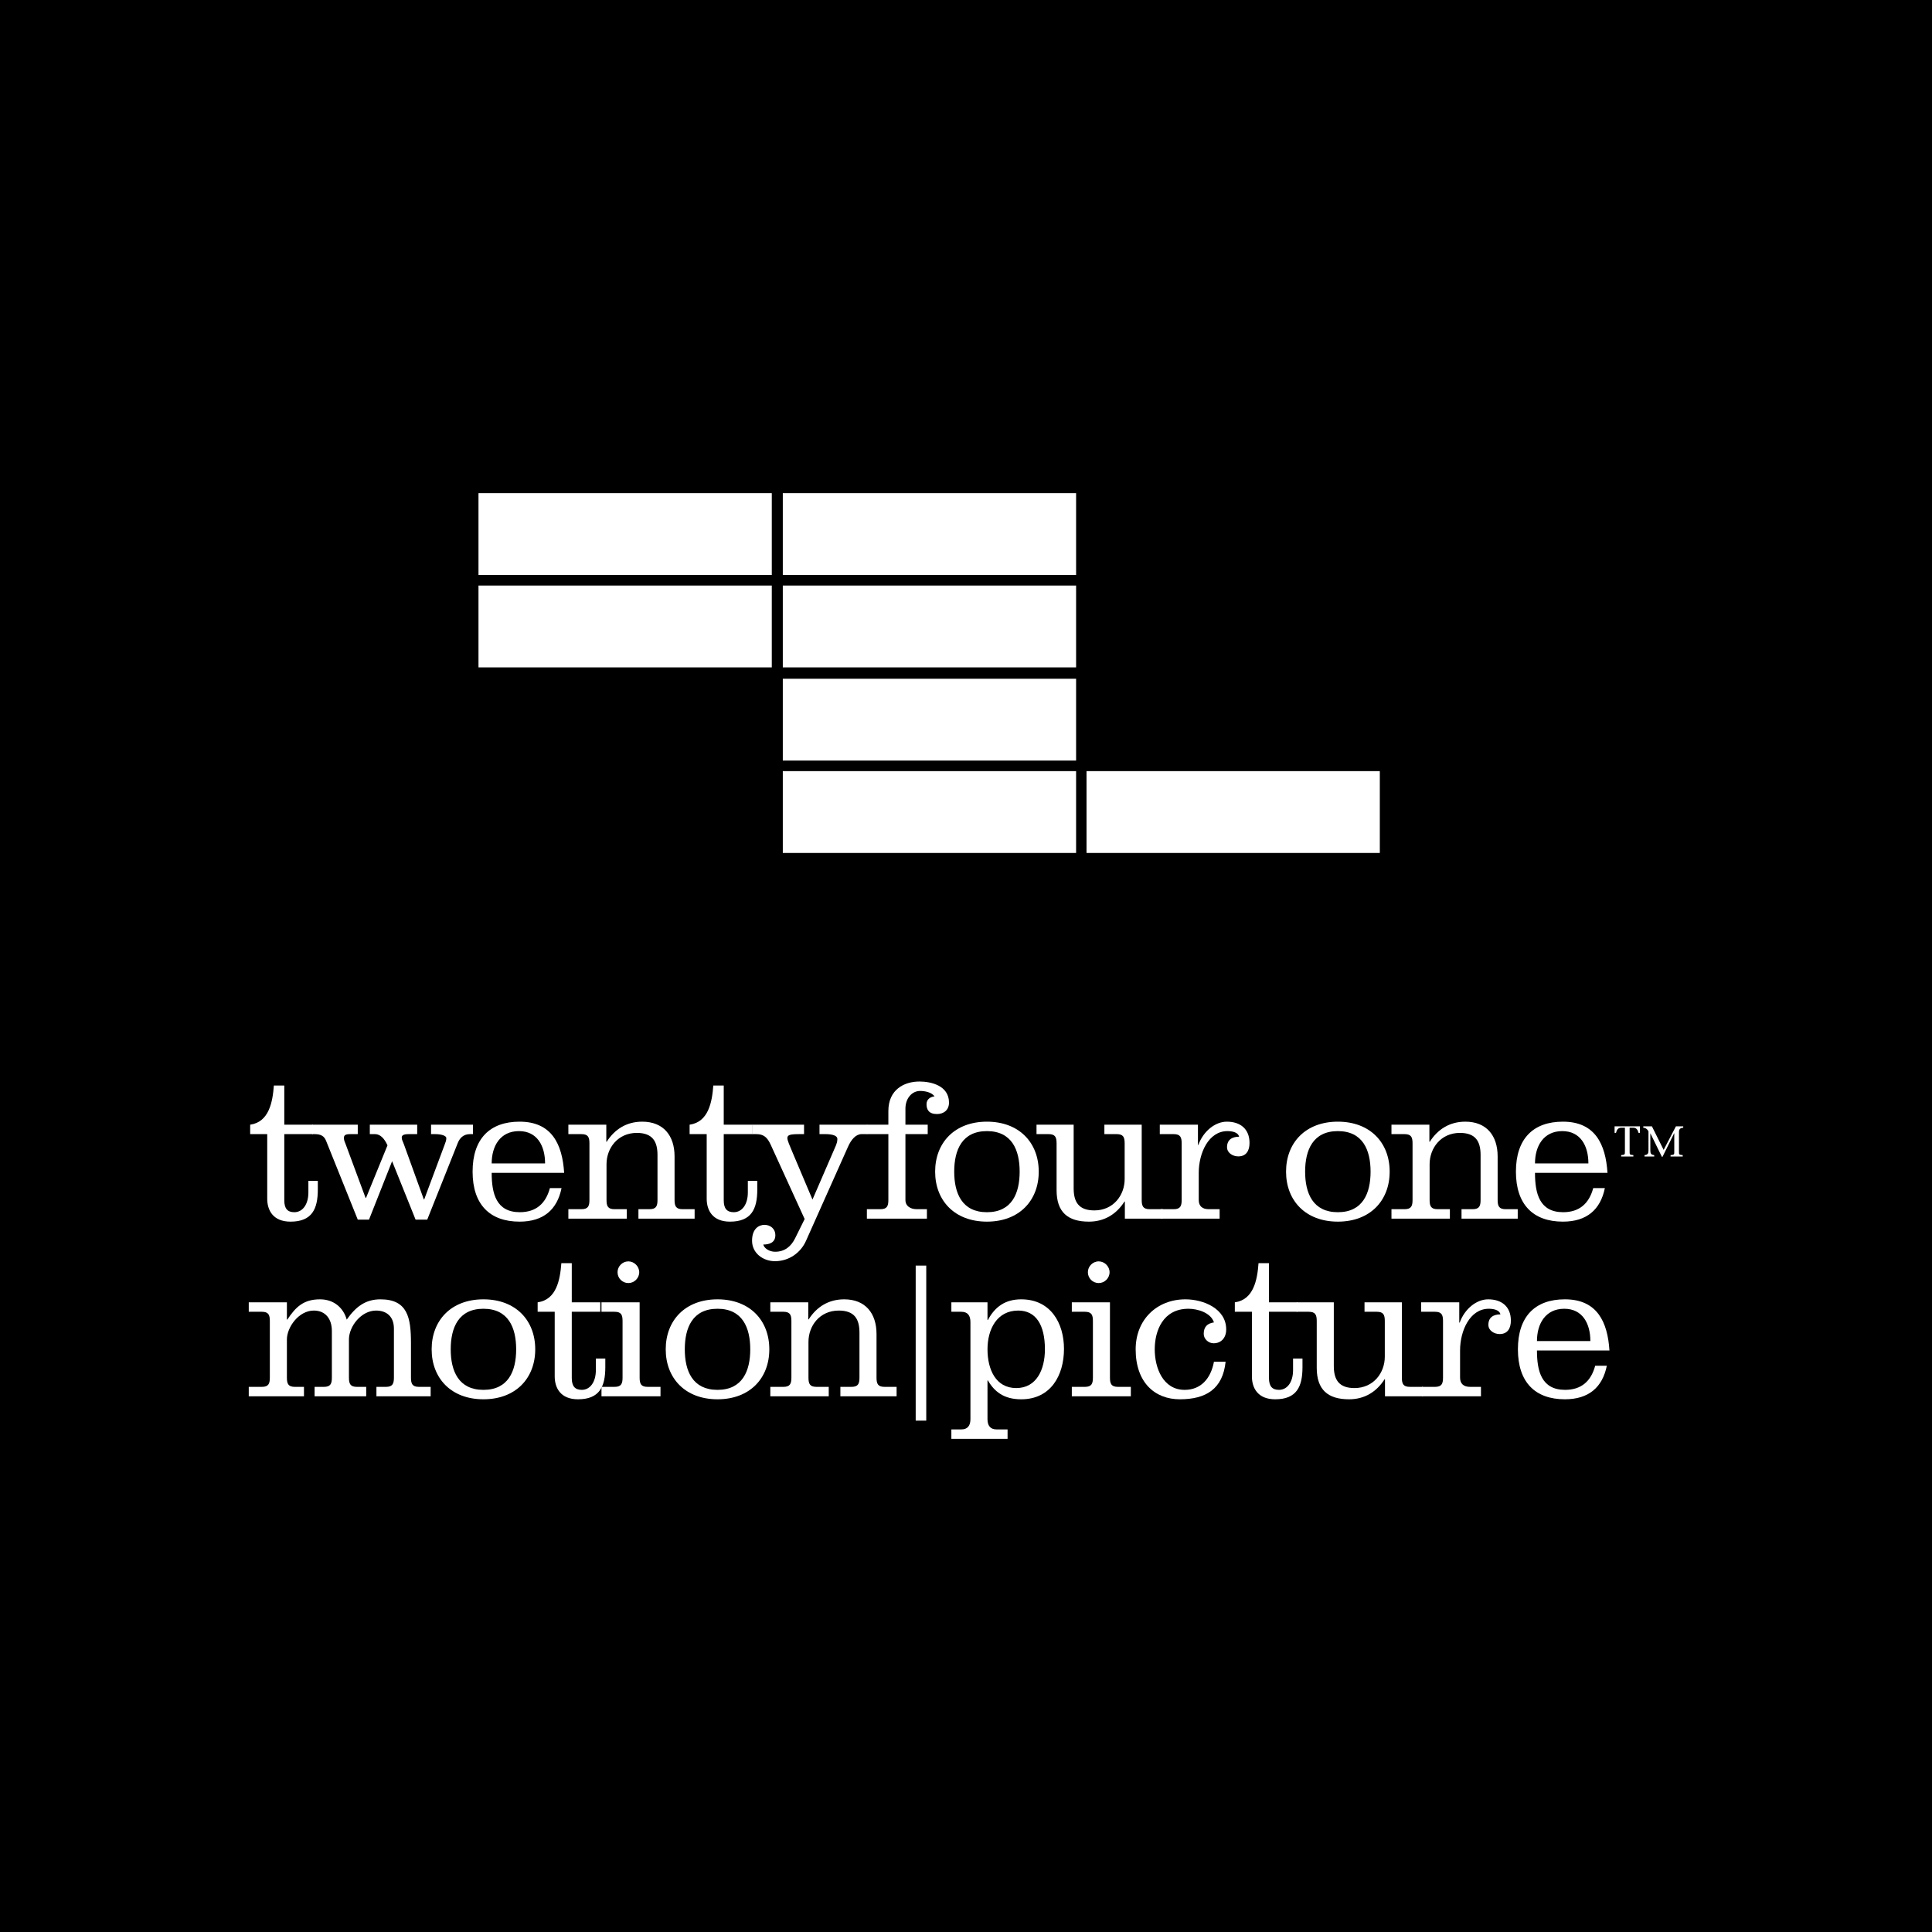
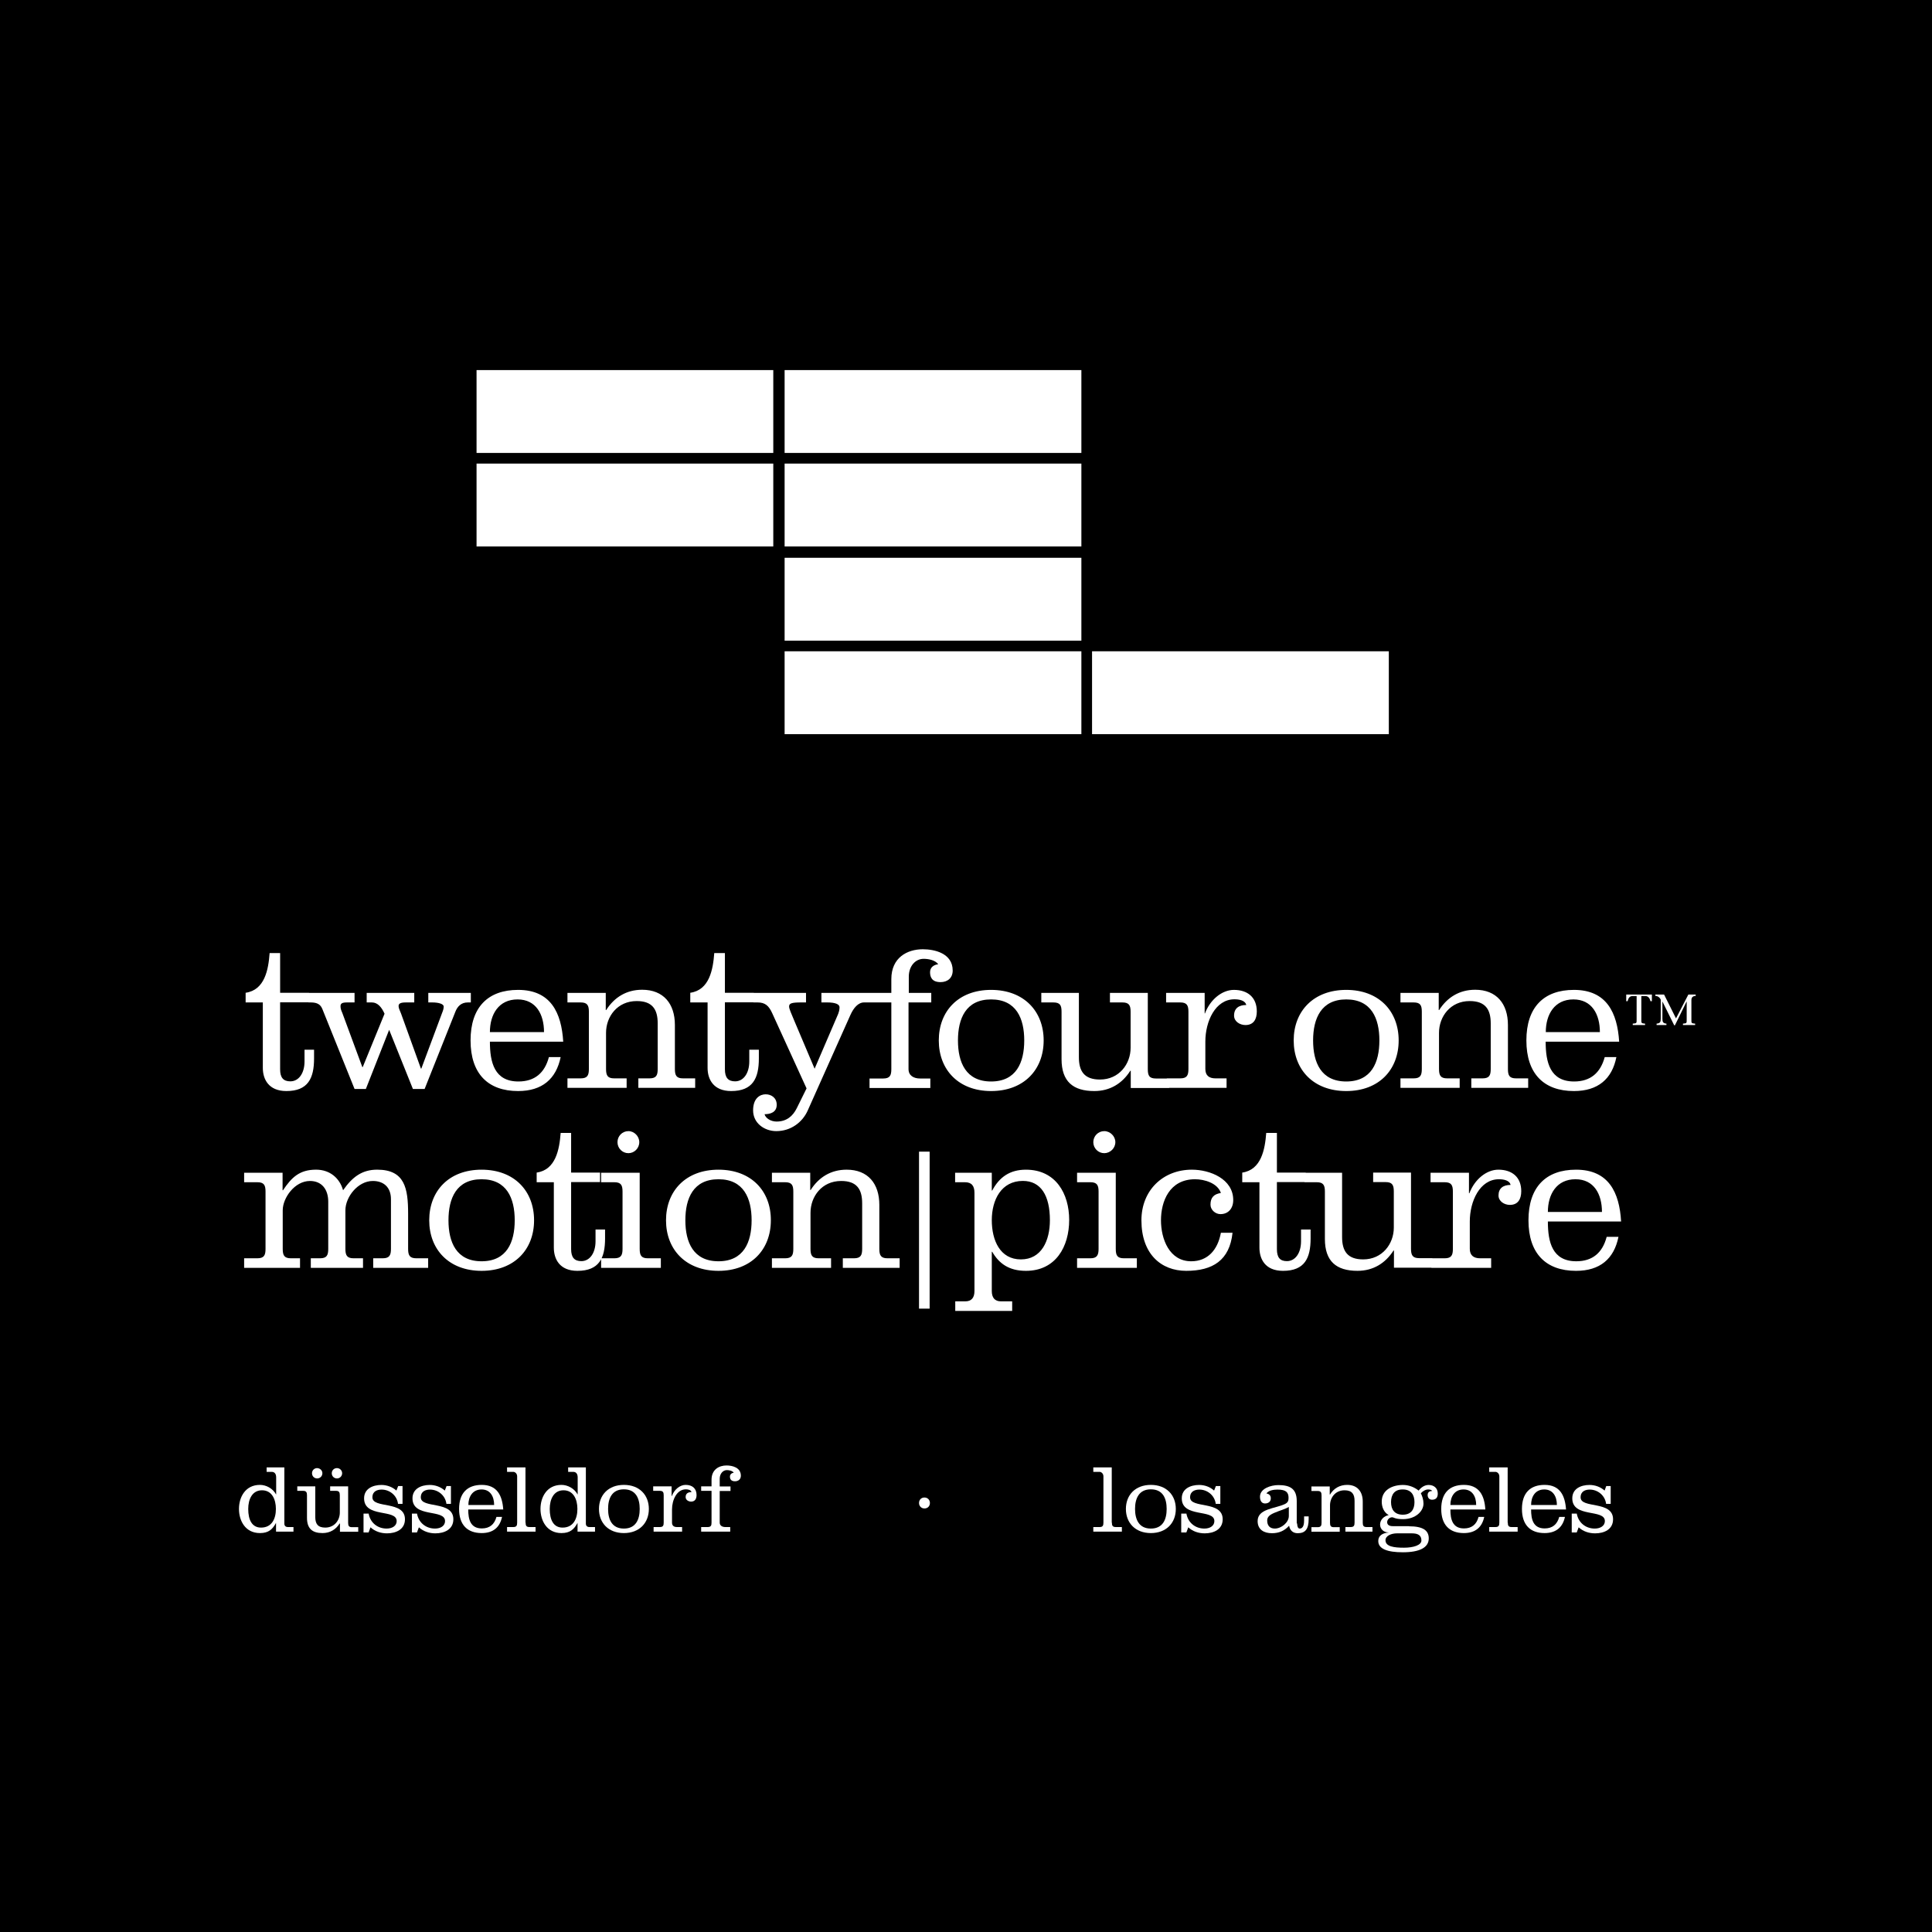
- <svg xmlns="http://www.w3.org/2000/svg" version="1.1" baseProfile="tiny" id="Ebene_1" x="0px" y="0px" width="453.543px" height="453.543px" viewBox="0 0 453.543 453.543" overflow="auto" xml:space="preserve">
-   <rect width="453.543" height="453.543" />
-   <rect x="112.327" y="137.461" fill="#FFFFFF" width="68.852" height="19.21" />
-   <rect x="112.327" y="115.771" fill="#FFFFFF" width="68.853" height="19.21" />
-   <rect x="183.766" y="137.461" fill="#FFFFFF" width="68.852" height="19.21" />
-   <rect x="183.766" y="115.771" fill="#FFFFFF" width="68.852" height="19.21" />
-   <rect x="183.766" y="181.026" fill="#FFFFFF" width="68.852" height="19.21" />
-   <rect x="183.766" y="159.336" fill="#FFFFFF" width="68.852" height="19.21" />
-   <rect x="255.064" y="181.026" fill="#FFFFFF" width="68.852" height="19.21" />
-   <path fill="#FFFFFF" d="M360.806,314.821c0-4.099,2.029-7.587,6.412-7.587c4.287,0,6.126,3.488,6.126,7.587H360.806z   M377.822,317.036c-0.425-6.692-2.873-12.016-10.465-12.016c-6.977,0-11.024,4.006-11.024,11.734  c0,7.727,4.048,11.733,11.024,11.733c5.562,0,8.815-2.779,9.849-7.87h-2.731c-0.989,3.676-3.301,5.655-7.067,5.655  c-5.561,0-6.602-4.427-6.602-9.237H377.822z" />
-   <path fill="#FFFFFF" d="M342.567,305.727h-8.949v2.215h3.249c1.554,0,1.885,0.706,1.885,2.166v13.292c0,1.461-0.331,2.17-1.885,2.17  h-3.064v2.214h13.857v-2.214h-2.547c-1.506,0-2.357-0.709-2.357-2.17v-6.363c0-4.666,2.312-9.802,6.74-9.802  c1.035,0,2.498,0.233,2.734,1.319c-1.699,0-2.828,0.754-2.828,2.45c0,1.366,1.365,2.169,2.641,2.169  c1.886,0,2.637-1.365,2.637-3.158c0-3.251-2.117-4.994-5.322-4.994c-2.732,0-5.515,2.214-6.692,5.465h-0.098V305.727z" />
-   <path fill="#FFFFFF" d="M325.13,327.783h8.909v-2.214h-3.062c-1.559,0-1.885-0.709-1.885-2.17v-17.673h-8.767v2.215h2.874  c1.557,0,1.887,0.706,1.887,2.166v8.391c0,3.77-2.643,7.354-7.117,7.354c-3.628,0-4.854-1.935-4.854-5.188v-14.937h-8.721v2.215  h2.829c1.556,0,1.884,0.706,1.884,2.166v10.983c0,5.183,2.641,7.397,7.59,7.397c3.628,0,6.452-1.743,8.341-4.711h0.092V327.783z" />
-   <path fill="#FFFFFF" d="M289.881,307.941h4.009v15.176c0,2.638,1.316,5.371,5.464,5.371c5.047,0,6.407-2.966,6.407-7.538v-2.028  h-2.211v2.733c0,2.733-1.319,4.618-3.301,4.618c-1.604,0-2.355-0.85-2.355-2.781v-15.551h6.689v-2.215h-6.689v-9.191h-2.452  c-0.28,3.864-1.131,8.578-5.561,9.191V307.941z" />
-   <path fill="#FFFFFF" d="M284.979,319.675c-0.753,4.006-3.111,6.599-6.88,6.599c-5.092,0-7.022-5.183-7.022-9.519  c0-4.338,1.931-9.521,7.916-9.521c2.12,0,5.233,0.895,5.986,3.203c-1.602,0.238-2.402,1.086-2.402,2.687  c0,1.227,1.129,2.217,2.311,2.217c1.834,0,2.966-1.32,2.966-3.254c0-4.899-5.371-7.066-9.566-7.066  c-6.692,0-11.688,4.759-11.688,11.734c0,7.822,4.525,11.733,10.369,11.733c6.174,0,10.084-2.452,10.745-8.813H284.979z" />
-   <path fill="#FFFFFF" d="M260.475,298.657c0-1.367-1.181-2.546-2.548-2.546c-1.412,0-2.545,1.179-2.545,2.546  c0,1.412,1.133,2.545,2.545,2.545C259.294,301.202,260.475,300.069,260.475,298.657" />
-   <path fill="#FFFFFF" d="M260.566,305.727h-8.954v2.215h3.063c1.555,0,1.889,0.706,1.889,2.166v13.292c0,1.461-0.334,2.17-1.889,2.17  h-3.063v2.214h13.856v-2.214h-3.018c-1.554,0-1.885-0.709-1.885-2.17V305.727z" />
-   <path fill="#FFFFFF" d="M231.818,305.727h-8.482v2.215h2.309c1.555,0,2.167,0.894,2.167,2.451v22.763  c0,1.507-0.659,2.403-2.123,2.403h-2.354v2.215h13.195v-2.215h-2.595c-1.456,0-2.118-0.896-2.118-2.403v-9.097h0.094  c1.557,2.687,3.819,4.43,7.822,4.43c6.931,0,10.04-5.607,10.04-11.83c0-6.031-3.109-11.638-10.04-11.638  c-3.724,0-6.173,1.743-7.822,4.853h-0.094V305.727z M238.561,325.852c-4.809,0-6.742-4.386-6.742-9.097  c0-4.713,2.216-9.097,7.211-9.097c4.146,0,6.267,3.346,6.267,9.097C245.296,321.466,243.366,325.852,238.561,325.852" />
-   <path fill="#FFFFFF" d="M189.741,305.727h-8.905v2.215h3.063c1.552,0,1.884,0.706,1.884,2.166v13.292c0,1.461-0.332,2.17-1.884,2.17  h-3.063v2.214h13.713v-2.214h-2.875c-1.555,0-1.883-0.709-1.883-2.17v-8.388c0-3.772,2.638-7.354,7.115-7.354  c3.628,0,4.856,1.932,4.856,5.185v10.557c0,1.461-0.33,2.17-1.886,2.17h-2.594v2.214h13.197v-2.214h-2.827  c-1.556,0-1.886-0.709-1.886-2.17v-10.227c0-4.902-2.637-8.152-7.588-8.152c-3.629,0-6.458,1.743-8.34,4.712h-0.097V305.727z" />
-   <path fill="#FFFFFF" d="M168.441,307.234c5.843,0,7.683,4.43,7.683,9.521c0,5.092-1.84,9.519-7.683,9.519  c-5.846,0-7.684-4.427-7.684-9.519C160.757,311.664,162.595,307.234,168.441,307.234 M168.441,305.021  c-7.589,0-12.16,4.948-12.16,11.734c0,6.787,4.571,11.733,12.16,11.733c7.59,0,12.158-4.946,12.158-11.733  C180.599,309.969,176.031,305.021,168.441,305.021" />
-   <path fill="#FFFFFF" d="M150.061,298.657c0-1.367-1.18-2.546-2.545-2.546c-1.415,0-2.545,1.179-2.545,2.546  c0,1.412,1.13,2.545,2.545,2.545C148.881,301.202,150.061,300.069,150.061,298.657" />
-   <path fill="#FFFFFF" d="M150.155,305.727H141.2v2.215h3.065c1.554,0,1.882,0.706,1.882,2.166v13.292c0,1.461-0.328,2.17-1.882,2.17  H141.2v2.214h13.855v-2.214h-3.017c-1.553,0-1.883-0.709-1.883-2.17V305.727z" />
-   <path fill="#FFFFFF" d="M126.214,307.941h4.006v15.176c0,2.638,1.321,5.371,5.466,5.371c5.045,0,6.412-2.966,6.412-7.538v-2.028  h-2.218v2.733c0,2.733-1.319,4.618-3.298,4.618c-1.602,0-2.357-0.85-2.357-2.781v-15.551h6.692v-2.215h-6.692v-9.191h-2.447  c-0.287,3.864-1.133,8.578-5.564,9.191V307.941z" />
-   <path fill="#FFFFFF" d="M113.489,307.234c5.844,0,7.682,4.43,7.682,9.521c0,5.092-1.838,9.519-7.682,9.519  c-5.845,0-7.681-4.427-7.681-9.519C105.808,311.664,107.644,307.234,113.489,307.234 M113.489,305.021  c-7.586,0-12.158,4.948-12.158,11.734c0,6.787,4.572,11.733,12.158,11.733c7.587,0,12.159-4.946,12.159-11.733  C125.648,309.969,121.076,305.021,113.489,305.021" />
-   <path fill="#FFFFFF" d="M67.35,305.727h-8.953v2.215h3.062c1.556,0,1.887,0.706,1.887,2.166v13.292c0,1.461-0.331,2.17-1.887,2.17  h-3.062v2.214h12.961v-2.214h-2.124c-1.554,0-1.884-0.709-1.884-2.17v-8.955c0-2.873,2.782-6.786,6.315-6.786  c2.733,0,4.242,1.932,4.242,4.807v10.935c0,1.461-0.33,2.17-1.882,2.17h-2.172v2.214h12.115v-2.214h-2.17  c-1.554,0-1.884-0.709-1.884-2.17v-8.955c0-3.062,2.876-6.786,6.363-6.786c2.497,0,4.196,1.412,4.196,4.241v11.5  c0,1.461-0.332,2.17-1.889,2.17h-2.216v2.214h12.729v-2.214H98.36c-1.553,0-1.885-0.709-1.885-2.17v-8.153  c0-5.938-0.801-10.226-7.163-10.226c-3.533,0-5.796,1.743-7.916,4.759c-0.801-2.827-3.064-4.759-6.269-4.759  c-3.863,0-5.703,1.789-7.682,4.759H67.35V305.727z" />
-   <path fill="#FFFFFF" d="M390.125,271.553h0.159l2.725-5.515h0.033v4.146c0,0.896,0.035,0.879-0.877,0.986v0.331h2.859v-0.331  c-0.914-0.107-0.881-0.091-0.881-0.986v-4.444c0-0.612,0.249-0.965,1.002-1v-0.332h-1.718l-2.882,5.53l-2.754-5.53h-2.024v0.332  c0.494,0,1.005,0.351,1.219,0.878v4.428c0,0.754-0.162,1.034-0.933,1.125v0.331h2.281v-0.331c-0.758-0.091-0.914-0.371-0.914-1.125  v-3.953h0.034L390.125,271.553z" />
-   <path fill="#FFFFFF" d="M382.559,264.739h0.896c0.721,0,1.035,0.562,1.197,1.212h0.326v-1.544h-5.948v1.544h0.33  c0.16-0.649,0.458-1.212,1.196-1.212h0.897v5.444c0,0.896,0.018,0.879-0.883,0.986v0.331h2.868v-0.331  c-0.915-0.107-0.88-0.091-0.88-0.986V264.739z" />
-   <path fill="#FFFFFF" d="M360.345,273.117c0-4.102,2.026-7.586,6.41-7.586c4.288,0,6.126,3.484,6.126,7.586H360.345z   M377.362,275.334c-0.427-6.694-2.879-12.019-10.465-12.019c-6.974,0-11.03,4.007-11.03,11.735c0,7.729,4.057,11.734,11.03,11.734  c5.559,0,8.812-2.78,9.849-7.872h-2.731c-0.991,3.678-3.302,5.656-7.069,5.656c-5.562,0-6.601-4.428-6.601-9.235H377.362z" />
-   <path fill="#FFFFFF" d="M335.556,264.023h-8.906v2.215h3.064c1.552,0,1.886,0.705,1.886,2.166v13.291  c0,1.46-0.334,2.167-1.886,2.167h-3.064v2.217h13.714v-2.217h-2.875c-1.556,0-1.883-0.707-1.883-2.167v-8.389  c0-3.771,2.634-7.354,7.112-7.354c3.635,0,4.854,1.933,4.854,5.185v10.558c0,1.46-0.33,2.167-1.882,2.167h-2.593v2.217h13.196  v-2.217h-2.828c-1.557,0-1.889-0.707-1.889-2.167v-10.227c0-4.902-2.638-8.153-7.584-8.153c-3.63,0-6.457,1.744-8.343,4.713h-0.095  V264.023z" />
-   <path fill="#FFFFFF" d="M314.066,265.531c5.843,0,7.681,4.431,7.681,9.52c0,5.091-1.838,9.519-7.681,9.519  c-5.842,0-7.684-4.428-7.684-9.519C306.383,269.962,308.225,265.531,314.066,265.531 M314.066,263.315  c-7.587,0-12.161,4.948-12.161,11.735c0,6.786,4.574,11.734,12.161,11.734c7.586,0,12.162-4.948,12.162-11.734  C326.229,268.264,321.652,263.315,314.066,263.315" />
-   <path fill="#FFFFFF" d="M281.22,264.023h-8.955v2.215h3.251c1.555,0,1.885,0.705,1.885,2.166v13.291c0,1.46-0.33,2.167-1.885,2.167  h-3.064v2.217h13.859v-2.217h-2.547c-1.507,0-2.355-0.707-2.355-2.167v-6.361c0-4.667,2.306-9.803,6.736-9.803  c1.035,0,2.497,0.234,2.736,1.317c-1.701,0-2.83,0.756-2.83,2.452c0,1.366,1.37,2.168,2.641,2.168c1.883,0,2.637-1.367,2.637-3.157  c0-3.252-2.119-4.996-5.324-4.996c-2.732,0-5.511,2.216-6.692,5.465h-0.092V264.023z" />
-   <path fill="#FFFFFF" d="M264.064,286.079h8.909v-2.217h-3.066c-1.556,0-1.887-0.707-1.887-2.167v-17.672h-8.763v2.215h2.875  c1.554,0,1.886,0.705,1.886,2.166v8.39c0,3.771-2.641,7.354-7.119,7.354c-3.628,0-4.854-1.933-4.854-5.187v-14.938h-8.72v2.215  h2.827c1.557,0,1.884,0.705,1.884,2.166v10.983c0,5.182,2.646,7.397,7.589,7.397c3.632,0,6.458-1.744,8.345-4.713h0.094V286.079z" />
-   <path fill="#FFFFFF" d="M231.685,265.531c5.844,0,7.682,4.431,7.682,9.52c0,5.091-1.838,9.519-7.682,9.519  c-5.841,0-7.68-4.428-7.68-9.519C224.004,269.962,225.844,265.531,231.685,265.531 M231.685,263.315  c-7.588,0-12.158,4.948-12.158,11.735c0,6.786,4.57,11.734,12.158,11.734s12.162-4.948,12.162-11.734  C243.847,268.264,239.272,263.315,231.685,263.315" />
-   <path fill="#FFFFFF" d="M217.784,266.238v-2.215h-5.231v-3.771c0-2.452,1.553-4.148,3.443-4.148c1.083,0,2.684,0.282,3.39,1.272  c-0.99,0.096-1.882,0.708-1.882,1.838c0,1.226,0.517,2.311,2.448,2.311c1.604,0,2.828-0.945,2.828-2.687  c0-4.006-4.242-4.949-6.929-4.949c-3.583,0-7.304,1.884-7.304,6.925v3.209h-5.043v2.215h5.043v15.457c0,1.46-0.33,2.167-1.886,2.167  h-3.157v2.217h14.092v-2.217h-2.359c-1.504,0-2.684-0.707-2.684-2.167v-15.457H217.784z" />
-   <path fill="#FFFFFF" d="M188.752,264.023h-12.204v2.215h0.987c1.743,0,2.593,0.753,3.394,2.497l7.966,17.439l-2.265,4.568  c-0.894,1.791-2.355,3.111-4.664,3.111c-1.414,0-2.591-0.848-2.781-1.694c1.367,0,2.829-0.427,2.829-2.171  c0-1.602-1.226-2.45-2.547-2.45c-1.27,0-2.919,0.849-2.919,3.724c0,2.971,2.637,4.806,5.369,4.806c3.348,0,6.082-2.024,7.306-4.806  l9.851-22.058c0.753-1.695,1.838-2.967,3.203-2.967h1.322v-2.215H192.38v2.215h1.321c1.886,0,2.875,0.421,2.875,1.129  c0,0.661-0.188,1.133-0.332,1.509l-5.511,12.725l-4.666-11.028c-0.709-1.696-1.227-2.827-1.227-3.393  c0-0.754,0.611-0.941,2.875-0.941h1.037V264.023z" />
-   <path fill="#FFFFFF" d="M161.889,266.238h4.01v15.174c0,2.641,1.317,5.373,5.464,5.373c5.041,0,6.412-2.969,6.412-7.542v-2.025  h-2.218v2.733c0,2.731-1.319,4.618-3.298,4.618c-1.603,0-2.358-0.848-2.358-2.781v-15.55h6.694v-2.215H169.9v-9.19h-2.45  c-0.281,3.863-1.131,8.576-5.562,9.19V266.238z" />
-   <path fill="#FFFFFF" d="M142.333,264.023h-8.908v2.215h3.062c1.556,0,1.885,0.705,1.885,2.166v13.291  c0,1.46-0.329,2.167-1.885,2.167h-3.062v2.217h13.714v-2.217h-2.875c-1.556,0-1.882-0.707-1.882-2.167v-8.389  c0-3.771,2.637-7.354,7.113-7.354c3.629,0,4.854,1.933,4.854,5.185v10.558c0,1.46-0.331,2.167-1.885,2.167h-2.591v2.217h13.193  v-2.217h-2.825c-1.554,0-1.886-0.707-1.886-2.167v-10.227c0-4.902-2.638-8.153-7.59-8.153c-3.626,0-6.454,1.744-8.339,4.713h-0.093  V264.023z" />
-   <path fill="#FFFFFF" d="M115.423,273.117c0-4.102,2.023-7.586,6.408-7.586c4.29,0,6.128,3.484,6.128,7.586H115.423z   M132.436,275.334c-0.423-6.694-2.875-12.019-10.463-12.019c-6.974,0-11.03,4.007-11.03,11.735c0,7.729,4.056,11.734,11.03,11.734  c5.56,0,8.814-2.78,9.851-7.872h-2.734c-0.989,3.678-3.3,5.656-7.069,5.656c-5.56,0-6.597-4.428-6.597-9.235H132.436z" />
-   <path fill="#FFFFFF" d="M73.29,266.238h0.563c1.56,0,2.265,0.518,2.688,1.555l7.447,18.521h2.637l5.422-13.716l5.514,13.716h2.732  l7.118-17.861c0.471-1.273,1.367-2.215,2.922-2.215h0.708v-2.215h-9.85v2.215h0.944c1.363,0,2.637,0.328,2.637,0.941  c0,0.519-0.141,0.896-0.38,1.507l-4.804,12.868h-0.096l-4.619-12.774c-0.237-0.704-0.563-1.176-0.563-1.695  c0-0.565,0.376-0.847,1.695-0.847h1.934v-2.215H86.815v2.215h1.226c1.321,0,2.261,1.175,2.923,2.638l-5.044,12.348h-0.095  l-4.667-12.584c-0.237-0.563-0.423-0.989-0.423-1.507c0-0.659,0.377-0.895,1.508-0.895h1.744v-2.215H73.29V266.238z" />
-   <path fill="#FFFFFF" d="M58.728,266.238h4.004v15.174c0,2.641,1.321,5.373,5.47,5.373c5.039,0,6.406-2.969,6.406-7.542v-2.025  h-2.214v2.733c0,2.731-1.317,4.618-3.298,4.618c-1.603,0-2.357-0.848-2.357-2.781v-15.55h6.692v-2.215h-6.692v-9.19H64.29  c-0.285,3.863-1.133,8.576-5.562,9.19V266.238z" />
-   <rect x="214.962" y="297.102" fill="#FFFFFF" width="2.478" height="36.396" />
+ <svg xmlns="http://www.w3.org/2000/svg" version="1.1" id="Ebene_1" x="0px" y="0px" width="453.543px" height="453.543px" viewBox="0 0 453.543 453.543" enable-background="new 0 0 453.543 453.543" xml:space="preserve">
+   <rect x="0" y="0" width="453.543" height="453.543" />
+   <g>
+     <g>
+       <path fill="#FFFFFF" d="M64.831,357.501h-0.032c-0.83,1.529-1.758,2.393-3.776,2.393c-3.427,0-4.924-2.881-4.924-5.665    c0-2.783,1.498-5.647,4.924-5.647c1.44,0,3.011,0.813,3.776,2.229h0.032v-3.972c0-0.732-0.284-1.317-1.058-1.317h-1.18v-1.043    h4.159v13.185c0,0.537,0.317,0.814,0.83,0.814h1.311v1.074h-4.094v-2.051H64.831z M58.272,354.229    c0,2.589,0.896,4.379,3.003,4.379c2.563,0,3.492-2.1,3.492-4.379c0-2.263-0.928-4.378-3.264-4.378    C59.2,349.851,58.272,351.966,58.272,354.229z" />
+       <path fill="#FFFFFF" d="M79.774,357.631h-0.033c-0.896,1.433-2.271,2.263-4.029,2.263c-2.4,0-3.646-1.058-3.646-3.581v-5.29    c0-0.684-0.163-1.042-0.903-1.042h-1.375v-1.058h4.224v7.194c0,1.579,0.578,2.49,2.335,2.49c2.182,0,3.427-1.725,3.427-3.548    v-4.037c0-0.684-0.163-1.042-0.896-1.042h-1.375v-1.058h4.224v8.546c0,0.699,0.162,1.041,0.896,1.041h1.473v1.075h-4.29v-1.954    H79.774z M75.68,345.847c0,0.684-0.545,1.22-1.221,1.22c-0.667,0-1.213-0.504-1.213-1.22c0-0.7,0.546-1.205,1.213-1.205    C75.135,344.674,75.68,345.18,75.68,345.847z M80.319,345.847c0,0.684-0.545,1.22-1.22,1.22c-0.668,0-1.213-0.504-1.213-1.22    c0-0.7,0.545-1.205,1.213-1.205C79.774,344.642,80.319,345.18,80.319,345.847z" />
+       <path fill="#FFFFFF" d="M86.529,355.255c0.35,2.181,2.076,3.581,4.224,3.581c1.375,0,2.368-0.668,2.368-1.758    c0-2.93-7.65-0.668-7.65-5.34c0-2.279,2.075-3.141,4.061-3.141c1.286,0,2.563,0.455,3.524,1.317l0.415-1.058h1.025v4.184h-1.058    c-0.26-2.019-1.986-3.354-3.842-3.354c-0.993,0-2.173,0.358-2.173,1.823c0,2.718,7.642,0.684,7.642,5.144    c0,2.409-2.14,3.305-4.216,3.305c-1.416,0-2.816-0.439-3.874-1.417l-0.448,1.205h-1.188v-4.428h1.188V355.255z" />
+       <path fill="#FFFFFF" d="M97.882,355.255c0.358,2.181,2.083,3.581,4.232,3.581c1.375,0,2.36-0.668,2.36-1.758    c0-2.93-7.642-0.668-7.642-5.34c0-2.279,2.075-3.141,4.061-3.141c1.278,0,2.563,0.455,3.524,1.317l0.415-1.058h1.025v4.184H104.8    c-0.261-2.019-1.986-3.354-3.842-3.354c-0.993,0-2.173,0.358-2.173,1.823c0,2.718,7.642,0.684,7.642,5.144    c0,2.409-2.141,3.305-4.224,3.305c-1.408,0-2.816-0.439-3.866-1.417l-0.456,1.205h-1.18v-4.428h1.18V355.255z" />
+       <path fill="#FFFFFF" d="M109.919,354.36c0,2.327,0.513,4.443,3.198,4.443c1.823,0,2.946-0.944,3.426-2.701h1.311    c-0.513,2.44-2.083,3.792-4.769,3.792c-3.362,0-5.315-1.921-5.315-5.665c0-3.742,1.953-5.647,5.315-5.647    c3.646,0,4.833,2.539,5.053,5.778H109.919z M115.999,353.301c0-1.985-0.896-3.646-2.946-3.646c-2.108,0-3.101,1.692-3.101,3.646    H115.999z" />
+       <path fill="#FFFFFF" d="M123.388,357.436c0,0.7,0.163,1.042,0.895,1.042h1.441v1.074h-6.69v-1.074h1.473    c0.741,0,0.896-0.342,0.896-1.042v-10.841c0-0.716-0.538-1.073-0.896-1.073h-1.473v-1.043h4.322v12.957H123.388z" />
+       <path fill="#FFFFFF" d="M135.613,357.501h-0.033c-0.831,1.529-1.758,2.393-3.776,2.393c-3.418,0-4.924-2.881-4.924-5.665    c0-2.783,1.505-5.647,4.924-5.647c1.44,0,3.011,0.813,3.776,2.229h0.033v-3.972c0-0.732-0.285-1.317-1.058-1.317h-1.181v-1.043    h4.159v13.185c0,0.537,0.318,0.814,0.83,0.814h1.319v1.074h-4.102v-2.051H135.613z M129.052,354.229    c0,2.589,0.895,4.379,3.012,4.379c2.555,0,3.482-2.1,3.482-4.379c0-2.263-0.927-4.378-3.263-4.378    C129.981,349.851,129.052,351.966,129.052,354.229z" />
+       <path fill="#FFFFFF" d="M152.321,354.229c0,3.272-2.213,5.665-5.859,5.665c-3.646,0-5.852-2.393-5.852-5.665    c0-3.271,2.205-5.647,5.852-5.647C150.107,348.581,152.321,350.958,152.321,354.229z M142.75,354.229    c0,2.458,0.895,4.607,3.711,4.607c2.815,0,3.711-2.149,3.711-4.607c0-2.457-0.896-4.605-3.711-4.605    C143.645,349.623,142.75,351.772,142.75,354.229z" />
+       <path fill="#FFFFFF" d="M157.692,351.186h0.033c0.578-1.562,1.92-2.604,3.231-2.604c1.538,0,2.563,0.813,2.563,2.377    c0,0.878-0.358,1.546-1.286,1.546c-0.602,0-1.277-0.374-1.277-1.059c0-0.83,0.545-1.171,1.375-1.171    c-0.122-0.521-0.83-0.651-1.31-0.651c-2.14,0-3.263,2.475-3.263,4.736v3.076c0,0.7,0.415,1.042,1.147,1.042h1.22v1.074h-6.689    v-1.074h1.473c0.74,0,0.895-0.342,0.895-1.042v-6.413c0-0.684-0.155-1.042-0.895-1.042h-1.571v-1.058h4.321v2.263H157.692z" />
+       <path fill="#FFFFFF" d="M168.955,349.981v7.455c0,0.7,0.578,1.042,1.311,1.042h1.155v1.074h-6.82v-1.074h1.538    c0.741,0,0.896-0.342,0.896-1.042v-7.455h-2.434v-1.058h2.434v-1.547c0-2.425,1.79-3.354,3.524-3.354    c1.31,0,3.361,0.456,3.361,2.41c0,0.813-0.578,1.302-1.375,1.302c-0.937,0-1.188-0.521-1.188-1.106    c0-0.554,0.447-0.847,0.895-0.911c-0.35-0.473-1.123-0.604-1.627-0.604c-0.896,0-1.669,0.831-1.669,2.02v1.822h2.531v1.058h-2.531    V349.981z" />
+       <path fill="#FFFFFF" d="M261.019,357.436c0,0.7,0.163,1.042,0.911,1.042h1.433v1.074h-6.706v-1.074h1.497    c0.716,0,0.88-0.342,0.88-1.042v-10.841c0-0.716-0.554-1.073-0.88-1.073h-1.497v-1.043h4.33v12.957H261.019z" />
+       <path fill="#FFFFFF" d="M276.026,354.229c0,3.272-2.213,5.665-5.859,5.665s-5.859-2.393-5.859-5.665    c0-3.271,2.213-5.647,5.859-5.647S276.026,350.958,276.026,354.229z M266.455,354.229c0,2.458,0.911,4.607,3.711,4.607    c2.833,0,3.711-2.149,3.711-4.607c0-2.457-0.878-4.605-3.711-4.605C267.366,349.623,266.455,351.772,266.455,354.229z" />
+       <path fill="#FFFFFF" d="M278.5,355.255c0.358,2.181,2.083,3.581,4.231,3.581c1.367,0,2.345-0.668,2.345-1.758    c0-2.93-7.651-0.668-7.651-5.34c0-2.279,2.085-3.141,4.069-3.141c1.303,0,2.572,0.455,3.517,1.317l0.423-1.058h1.042v4.184h-1.074    c-0.261-2.019-1.986-3.354-3.841-3.354c-0.978,0-2.182,0.358-2.182,1.823c0,2.718,7.65,0.684,7.65,5.144    c0,2.409-2.148,3.305-4.199,3.305c-1.433,0-2.833-0.439-3.874-1.417l-0.456,1.205h-1.204v-4.428h1.204V355.255z" />
+       <path fill="#FFFFFF" d="M304.511,357.631c0,0.667,0.194,1.205,0.586,1.205c0.976,0,1.042-1.27,1.042-1.921v-0.944h1.073v0.651    c0,2.408-0.846,3.304-2.571,3.304c-1.139,0-1.822-0.668-2.019-1.758c-1.106,1.221-2.408,1.758-4.036,1.758    c-1.856,0-3.354-0.83-3.354-2.848c0-2.93,4.102-2.897,6.414-4.005c0.684-0.342,0.846-0.748,0.846-1.432    c0-1.303-0.586-1.954-2.572-1.954c-0.878,0-2.018,0.131-2.637,0.896c0.651,0.131,1.042,0.472,1.042,1.155    c0,0.896-0.716,1.205-1.367,1.205c-0.813,0-1.172-0.684-1.172-1.596c0-1.921,2.572-2.718,4.297-2.718    c2.637,0,4.33,0.765,4.33,3.743v5.258H304.511z M302.558,353.757c-0.977,0.569-2.019,0.798-3.354,1.367    c-1.237,0.521-1.725,1.025-1.725,1.823c0,1.188,0.617,1.889,1.79,1.889c1.498,0,3.288-1.4,3.288-2.963V353.757z" />
+       <path fill="#FFFFFF" d="M312.194,350.843h0.033c0.878-1.448,2.278-2.262,4.036-2.262c2.376,0,3.646,1.562,3.646,3.923v4.932    c0,0.7,0.164,1.042,0.88,1.042h1.399v1.074h-6.349v-1.074h1.237c0.749,0,0.912-0.342,0.912-1.042v-5.095    c0-1.562-0.586-2.49-2.344-2.49c-2.181,0-3.418,1.726-3.418,3.548v4.07c0,0.699,0.162,1.041,0.878,1.041h1.4v1.075h-6.642v-1.075    h1.465c0.75,0,0.912-0.342,0.912-1.041v-6.414c0-0.684-0.162-1.042-0.912-1.042h-1.465v-1.058h4.298v1.888H312.194z" />
+       <path fill="#FFFFFF" d="M330.717,358.298c3.386,0,4.688,0.993,4.688,2.849c0,2.148-2.148,3.256-6.088,3.256    c-3.646,0-5.762-0.813-5.762-2.62c0-1.434,1.237-1.938,2.409-2.003v-0.032c-1.074,0-1.986-0.749-1.986-1.856    c0-1.14,0.944-2.018,2.019-2.213c-1.171-0.684-1.627-1.921-1.627-3.174c0-2.783,2.539-3.906,4.98-3.906    c1.334,0,2.604,0.472,3.679,1.317c0.553-0.716,1.367-1.317,2.344-1.317c1.236,0,2.148,0.731,2.148,2.018    c0,0.896-0.391,1.448-1.334,1.448c-0.684,0-1.043-0.487-1.043-1.105c0-0.651,0.424-0.945,1.075-0.945    c-0.195-0.292-0.587-0.357-0.978-0.357c-0.618,0-1.334,0.456-1.692,0.896c0.325,0.667,0.619,1.48,0.619,2.425    c0,1.79-1.855,3.646-4.818,3.646c-1.855,0-2.149-0.439-2.539-0.439c-0.618,0-1.172,0.536-1.172,1.155    c0,0.668,0.586,0.928,1.302,0.928h3.776V358.298z M327.949,359.959c-1.335,0-2.702,0.569-2.702,1.611    c0,1.497,2.019,1.757,4.33,1.757c2.214,0,4.103-0.585,4.103-1.691c0-1.205-0.782-1.677-2.246-1.677H327.949z M326.55,352.634    c0,1.758,0.847,2.946,2.767,2.946c1.921,0,2.735-1.221,2.735-2.946s-0.814-2.979-2.735-2.979    C327.365,349.623,326.55,350.876,326.55,352.634z" />
+       <path fill="#FFFFFF" d="M340.483,354.36c0,2.327,0.521,4.443,3.19,4.443c1.824,0,2.964-0.944,3.419-2.701h1.334    c-0.521,2.44-2.083,3.792-4.785,3.792c-3.353,0-5.307-1.921-5.307-5.665c0-3.742,1.954-5.647,5.307-5.647    c3.646,0,4.851,2.539,5.047,5.778H340.483z M346.537,353.301c0-1.985-0.911-3.646-2.962-3.646c-2.115,0-3.093,1.692-3.093,3.646    H346.537z" />
+       <path fill="#FFFFFF" d="M353.961,357.436c0,0.7,0.162,1.042,0.879,1.042h1.432v1.074h-6.673v-1.074h1.464    c0.749,0,0.912-0.342,0.912-1.042v-10.841c0-0.716-0.553-1.073-0.912-1.073h-1.464v-1.043h4.329v12.957H353.961z" />
+       <path fill="#FFFFFF" d="M359.43,354.36c0,2.327,0.488,4.443,3.19,4.443c1.822,0,2.93-0.944,3.418-2.701h1.335    c-0.521,2.44-2.083,3.792-4.785,3.792c-3.354,0-5.307-1.921-5.307-5.665c0-3.742,1.952-5.647,5.307-5.647    c3.646,0,4.817,2.539,5.045,5.778H359.43z M365.485,353.301c0-1.985-0.912-3.646-2.963-3.646c-2.116,0-3.092,1.692-3.092,3.646    H365.485z" />
+       <path fill="#FFFFFF" d="M370.14,355.255c0.357,2.181,2.083,3.581,4.232,3.581c1.367,0,2.376-0.668,2.376-1.758    c0-2.93-7.65-0.668-7.65-5.34c0-2.279,2.051-3.141,4.036-3.141c1.303,0,2.572,0.455,3.55,1.317l0.39-1.058h1.042v4.184h-1.074    c-0.261-2.019-1.985-3.354-3.842-3.354c-0.977,0-2.148,0.358-2.148,1.823c0,2.718,7.618,0.684,7.618,5.144    c0,2.409-2.116,3.305-4.2,3.305c-1.432,0-2.832-0.439-3.873-1.417l-0.456,1.205h-1.172v-4.428h1.172V355.255z" />
+     </g>
+     <g>
+       <path fill="#FFFFFF" d="M218.3,352.829c0,0.732-0.513,1.286-1.278,1.286c-0.741,0-1.277-0.554-1.277-1.286    c0-0.731,0.504-1.285,1.277-1.285C217.754,351.544,218.3,352.098,218.3,352.829z" />
+     </g>
+     <rect x="111.872" y="108.828" fill="#FFFFFF" width="69.658" height="19.46" />
+     <rect x="111.872" y="86.879" fill="#FFFFFF" width="69.658" height="19.451" />
+     <rect x="184.191" y="108.828" fill="#FFFFFF" width="69.666" height="19.46" />
+     <rect x="184.191" y="86.879" fill="#FFFFFF" width="69.666" height="19.451" />
+     <rect x="184.191" y="152.89" fill="#FFFFFF" width="69.666" height="19.459" />
+     <rect x="184.191" y="130.941" fill="#FFFFFF" width="69.666" height="19.459" />
+     <rect x="256.364" y="152.89" fill="#FFFFFF" width="69.666" height="19.459" />
+     <path fill="#FFFFFF" d="M363.368,284.515c0-4.167,2.052-7.683,6.479-7.683c4.362,0,6.218,3.516,6.218,7.683H363.368z    M380.558,286.745c-0.392-6.788-2.898-12.159-10.58-12.159c-7.065,0-11.167,4.069-11.167,11.882   c0,7.797,4.102,11.866,11.167,11.866c5.631,0,8.919-2.816,9.961-7.977h-2.768c-0.976,3.728-3.32,5.73-7.129,5.73   c-5.632,0-6.674-4.477-6.674-9.343H380.558z M344.878,275.302h-9.051v2.23h3.321c1.562,0,1.92,0.699,1.92,2.197v13.444   c0,1.465-0.324,2.214-1.92,2.214h-3.125v2.246h14.031v-2.246h-2.605c-1.53,0-2.409-0.717-2.409-2.214v-6.429   c0-4.737,2.345-9.913,6.837-9.913c1.042,0,2.507,0.229,2.735,1.334c-1.727,0-2.833,0.781-2.833,2.475   c0,1.367,1.367,2.213,2.669,2.213c1.921,0,2.67-1.383,2.67-3.223c0-3.287-2.148-5.045-5.372-5.045   c-2.767,0-5.565,2.246-6.804,5.533h-0.097v-4.817H344.878z M327.234,297.602h9.018v-2.247h-3.093c-1.562,0-1.921-0.716-1.921-2.213   V275.27h-8.887v2.229h2.93c1.562,0,1.92,0.7,1.92,2.198v8.496c0,3.809-2.701,7.455-7.194,7.455c-3.678,0-4.947-1.953-4.947-5.258   v-15.089h-8.822v2.23h2.864c1.562,0,1.921,0.699,1.921,2.197v11.117c0,5.241,2.67,7.487,7.65,7.487c3.679,0,6.543-1.774,8.464-4.77   h0.098V297.602z M291.587,277.532h4.069v15.349c0,2.669,1.335,5.453,5.534,5.453c5.11,0,6.478-3.012,6.478-7.617v-2.084h-2.246   v2.751c0,2.751-1.334,4.671-3.319,4.671c-1.629,0-2.345-0.862-2.345-2.815v-15.74h6.771v-2.229h-6.771v-9.311h-2.507   c-0.293,3.89-1.172,8.659-5.631,9.311v2.263H291.587z M286.606,289.398c-0.748,4.069-3.125,6.69-6.966,6.69   c-5.144,0-7.097-5.241-7.097-9.62c0-4.395,1.953-9.636,8.008-9.636c2.148,0,5.273,0.879,6.055,3.223   c-1.659,0.26-2.44,1.091-2.44,2.734c0,1.237,1.139,2.23,2.343,2.23c1.856,0,2.996-1.351,2.996-3.305   c0-4.948-5.438-7.129-9.701-7.129c-6.771,0-11.851,4.834-11.851,11.882c0,7.895,4.591,11.866,10.516,11.866   c6.25,0,10.188-2.49,10.872-8.937H286.606z M261.832,268.124c0-1.384-1.204-2.589-2.604-2.589c-1.432,0-2.571,1.172-2.571,2.589   c0,1.448,1.172,2.588,2.571,2.588C260.595,270.712,261.832,269.573,261.832,268.124 M261.93,275.302h-9.083v2.23h3.126   c1.562,0,1.921,0.699,1.921,2.197v13.444c0,1.465-0.358,2.214-1.921,2.214h-3.126v2.246h14.032v-2.246h-3.028   c-1.595,0-1.921-0.717-1.921-2.214V275.302z M232.794,275.302h-8.578v2.23h2.328c1.579,0,2.214,0.896,2.214,2.49v23.048   c0,1.53-0.668,2.426-2.149,2.426h-2.36v2.246h13.362v-2.246h-2.636c-1.466,0-2.149-0.896-2.149-2.426v-9.213h0.098   c1.563,2.702,3.874,4.477,7.911,4.477c6.999,0,10.157-5.664,10.157-11.963c0-6.121-3.126-11.785-10.157-11.785   c-3.775,0-6.25,1.758-7.911,4.899h-0.098v-4.184H232.794z M239.663,295.649c-4.884,0-6.837-4.46-6.837-9.213   c0-4.785,2.247-9.213,7.292-9.213c4.2,0,6.349,3.386,6.349,9.213C246.467,291.221,244.514,295.649,239.663,295.649    M190.238,275.302h-9.026v2.23h3.101c1.57,0,1.92,0.699,1.92,2.197v13.444c0,1.465-0.317,2.214-1.92,2.214h-3.101v2.246h13.884   v-2.246h-2.905c-1.571,0-1.921-0.717-1.921-2.214v-8.464c0-3.81,2.653-7.472,7.194-7.472c3.687,0,4.932,1.953,4.932,5.258v10.678   c0,1.465-0.317,2.214-1.92,2.214h-2.621v2.246h13.339v-2.246h-2.848c-1.563,0-1.921-0.717-1.921-2.214v-10.32   c0-4.979-2.653-8.268-7.674-8.268c-3.679,0-6.527,1.758-8.448,4.77h-0.098v-4.054H190.238z M168.671,276.832   c5.917,0,7.772,4.477,7.772,9.636c0,5.144-1.855,9.62-7.772,9.62c-5.925,0-7.781-4.477-7.781-9.62   C160.89,281.309,162.746,276.832,168.671,276.832 M168.671,274.586c-7.683,0-12.322,4.997-12.322,11.882   c0,6.869,4.639,11.866,12.322,11.866c7.674,0,12.289-4.997,12.289-11.866C180.992,279.583,176.345,274.586,168.671,274.586    M150.074,268.124c0-1.384-1.18-2.589-2.555-2.589c-1.441,0-2.564,1.172-2.564,2.589c0,1.448,1.155,2.588,2.564,2.588   C148.895,270.712,150.074,269.573,150.074,268.124 M150.172,275.302h-9.059v2.23h3.109c1.562,0,1.92,0.699,1.92,2.197v13.444   c0,1.465-0.325,2.214-1.92,2.214h-3.109v2.246h14.023v-2.246h-3.044c-1.571,0-1.921-0.717-1.921-2.214V275.302z M125.952,277.532   h4.062v15.349c0,2.669,1.342,5.453,5.533,5.453c5.12,0,6.495-3.012,6.495-7.617v-2.084h-2.238v2.751   c0,2.751-1.343,4.671-3.329,4.671c-1.628,0-2.401-0.862-2.401-2.815v-15.74h6.788v-2.229h-6.788v-9.311h-2.458   c-0.293,3.89-1.156,8.659-5.632,9.311v2.263H125.952z M113.052,276.832c5.924,0,7.78,4.477,7.78,9.636   c0,5.144-1.856,9.62-7.78,9.62c-5.917,0-7.772-4.477-7.772-9.62C105.28,281.309,107.135,276.832,113.052,276.832 M113.052,274.586   c-7.675,0-12.29,4.997-12.29,11.882c0,6.869,4.639,11.866,12.29,11.866c7.683,0,12.322-4.997,12.322-11.866   C125.374,279.583,120.735,274.586,113.052,274.586 M66.37,275.302h-9.059v2.23h3.101c1.571,0,1.921,0.699,1.921,2.197v13.444   c0,1.465-0.317,2.214-1.921,2.214h-3.101v2.246h13.12v-2.246h-2.14c-1.571,0-1.921-0.717-1.921-2.214v-9.05   c0-2.914,2.816-6.886,6.396-6.886c2.751,0,4.29,1.953,4.29,4.867v11.068c0,1.465-0.318,2.214-1.921,2.214h-2.173v2.246h12.256   v-2.246h-2.214c-1.562,0-1.921-0.717-1.921-2.214v-9.05c0-3.109,2.914-6.886,6.438-6.886c2.523,0,4.256,1.449,4.256,4.281v11.654   c0,1.465-0.325,2.214-1.92,2.214h-2.246v2.246h12.899v-2.246h-2.783c-1.571,0-1.921-0.717-1.921-2.214v-8.252   c0-6.007-0.797-10.336-7.268-10.336c-3.582,0-5.852,1.758-8,4.834c-0.797-2.849-3.101-4.834-6.332-4.834   c-3.907,0-5.762,1.823-7.773,4.834h-0.097v-4.118H66.37z" />
+     <path fill="#FFFFFF" d="M393.026,240.698h0.163l2.734-5.568h0.032v4.201c0,0.878,0.033,0.878-0.879,0.976v0.326h2.865v-0.326   c-0.912-0.098-0.88-0.098-0.88-0.976v-4.518c0-0.61,0.261-0.993,1.01-1.025v-0.317h-1.726l-2.897,5.599l-2.8-5.599h-2.051v0.317   c0.521,0,1.042,0.351,1.271,0.896v4.484c0,0.765-0.164,1.041-0.978,1.139v0.326h2.312v-0.326c-0.783-0.098-0.945-0.374-0.945-1.139   v-4.004h0.033L393.026,240.698z M385.343,233.82h0.879c0.748,0,1.074,0.578,1.236,1.213h0.326v-1.562h-6.023v1.562h0.326   c0.163-0.667,0.423-1.213,1.205-1.213h0.911v5.511c0,0.878,0.032,0.878-0.911,0.976v0.326h2.896v-0.326   c-0.911-0.098-0.878-0.098-0.878-0.976v-5.511H385.343z M362.88,242.292c0-4.15,2.051-7.675,6.479-7.675   c4.362,0,6.218,3.524,6.218,7.675H362.88z M380.102,244.538c-0.424-6.771-2.931-12.159-10.613-12.159   c-7.064,0-11.166,4.053-11.166,11.866s4.102,11.882,11.166,11.882c5.632,0,8.952-2.832,9.962-7.976h-2.734   c-1.01,3.712-3.354,5.73-7.194,5.73c-5.633,0-6.674-4.478-6.674-9.344H380.102z M337.781,233.088h-9.018v2.237h3.093   c1.596,0,1.92,0.699,1.92,2.182v13.429c0,1.481-0.324,2.213-1.92,2.213h-3.093v2.23h13.9v-2.23h-2.93   c-1.562,0-1.921-0.699-1.921-2.213v-8.48c0-3.809,2.669-7.455,7.194-7.455c3.68,0,4.947,1.953,4.947,5.241v10.694   c0,1.481-0.324,2.213-1.919,2.213h-2.638v2.23h13.348v-2.23h-2.833c-1.595,0-1.92-0.699-1.92-2.213V240.6   c0-4.949-2.669-8.253-7.684-8.253c-3.679,0-6.543,1.758-8.464,4.769h-0.098v-4.027H337.781z M316.034,234.617   c5.925,0,7.781,4.484,7.781,9.628c0,5.159-1.856,9.637-7.781,9.637c-5.924,0-7.779-4.478-7.779-9.637   C308.255,239.102,310.143,234.617,316.034,234.617 M316.034,232.379c-7.683,0-12.337,4.997-12.337,11.866   c0,6.885,4.654,11.882,12.337,11.882c7.684,0,12.306-4.997,12.306-11.882C328.34,237.376,323.718,232.379,316.034,232.379    M282.83,233.088h-9.083v2.237h3.321c1.562,0,1.92,0.699,1.92,2.182v13.429c0,1.481-0.325,2.213-1.92,2.213h-3.158v2.23h14.03   v-2.23h-2.604c-1.529,0-2.376-0.699-2.376-2.213v-6.43c0-4.736,2.344-9.921,6.836-9.921c1.042,0,2.508,0.228,2.768,1.343   c-1.726,0-2.865,0.765-2.865,2.49c0,1.384,1.367,2.214,2.67,2.214c1.921,0,2.67-1.367,2.67-3.19c0-3.304-2.149-5.062-5.372-5.062   c-2.767,0-5.567,2.238-6.804,5.534h-0.065v-4.825H282.83z M265.446,255.411h9.018v-2.229h-3.093c-1.595,0-1.921-0.7-1.921-2.214   v-17.88h-8.887v2.237h2.93c1.563,0,1.921,0.699,1.921,2.182v8.464c0,3.81-2.702,7.455-7.194,7.455   c-3.679,0-4.948-1.954-4.948-5.241v-15.097h-8.822v2.237h2.832c1.595,0,1.921,0.699,1.921,2.182v11.134   c0,5.241,2.702,7.486,7.684,7.486c3.678,0,6.543-1.758,8.463-4.77h0.098V255.411z M232.664,234.617c5.925,0,7.78,4.484,7.78,9.628   c0,5.159-1.855,9.637-7.78,9.637c-5.925,0-7.781-4.478-7.781-9.637C224.884,239.102,226.739,234.617,232.664,234.617    M232.664,232.379c-7.683,0-12.281,4.997-12.281,11.866c0,6.885,4.63,11.882,12.281,11.882c7.683,0,12.338-4.997,12.338-11.882   C245.002,237.376,240.347,232.379,232.664,232.379 M218.617,235.325v-2.237h-5.273v-3.81c0-2.499,1.562-4.191,3.483-4.191   c1.091,0,2.718,0.285,3.426,1.278c-0.993,0.097-1.92,0.7-1.92,1.856c0,1.245,0.513,2.335,2.465,2.335   c1.628,0,2.849-0.96,2.849-2.718c0-4.069-4.289-4.997-7.007-4.997c-3.622,0-7.397,1.921-7.397,7.007v3.24h-5.087v2.237h5.087   v15.643c0,1.481-0.318,2.214-1.921,2.214h-3.198v2.229h14.274v-2.229h-2.401c-1.538,0-2.718-0.7-2.718-2.214v-15.643H218.617z    M189.213,233.088h-12.354v2.237h0.993c1.758,0,2.629,0.765,3.426,2.522l8.065,17.661l-2.304,4.655   c-0.903,1.823-2.368,3.125-4.736,3.125c-1.441,0-2.629-0.862-2.816-1.726c1.375,0,2.849-0.455,2.849-2.213   c0-1.629-1.253-2.458-2.597-2.458c-1.277,0-2.946,0.863-2.946,3.775c0,3.012,2.662,4.867,5.445,4.867   c3.394,0,6.145-2.051,7.39-4.867l9.986-22.348c0.765-1.725,1.855-2.995,3.231-2.995h1.343v-2.237h-11.361v2.237h1.343   c1.921,0,2.914,0.423,2.914,1.14c0,0.684-0.188,1.172-0.317,1.546l-5.535,12.875l-4.736-11.182   c-0.708-1.726-1.253-2.849-1.253-3.418c0-0.766,0.61-0.961,2.914-0.961h1.058V233.088z M162.046,235.325h4.061v15.366   c0,2.637,1.343,5.436,5.534,5.436c5.095,0,6.503-3.011,6.503-7.649v-2.052h-2.247v2.751c0,2.751-1.343,4.672-3.329,4.672   c-1.627,0-2.393-0.862-2.393-2.816v-15.739h6.78v-2.238h-6.78v-9.319h-2.499c-0.293,3.907-1.155,8.676-5.632,9.319V235.325z    M142.237,233.088h-9.025v2.237h3.108c1.563,0,1.921,0.699,1.921,2.182v13.429c0,1.481-0.326,2.213-1.921,2.213h-3.108v2.23h13.892   v-2.23h-2.914c-1.571,0-1.92-0.699-1.92-2.213v-8.48c0-3.809,2.653-7.455,7.203-7.455c3.678,0,4.923,1.953,4.923,5.241v10.694   c0,1.481-0.317,2.213-1.921,2.213h-2.621v2.23h13.339v-2.23h-2.849c-1.562,0-1.912-0.699-1.912-2.213V240.6   c0-4.949-2.662-8.253-7.683-8.253c-3.678,0-6.527,1.758-8.447,4.769h-0.098v-4.027H142.237z M115.006,242.292   c0-4.15,2.051-7.675,6.494-7.675c4.354,0,6.209,3.524,6.209,7.675H115.006z M132.219,244.538   c-0.415-6.771-2.905-12.159-10.588-12.159c-7.072,0-11.166,4.053-11.166,11.866s4.094,11.882,11.166,11.882   c5.632,0,8.928-2.832,9.986-7.976h-2.759c-0.984,3.712-3.321,5.73-7.162,5.73c-5.632,0-6.689-4.478-6.689-9.344H132.219z    M72.385,235.325h0.578c1.562,0,2.303,0.521,2.718,1.562l7.552,18.751h2.653l5.469-13.884l5.576,13.884h2.75l7.194-18.067   c0.479-1.285,1.375-2.246,2.946-2.246h0.708v-2.237h-9.985v2.237h0.96c1.375,0,2.653,0.325,2.653,0.961   c0,0.504-0.13,0.896-0.382,1.529l-4.867,13.038H98.81l-4.671-12.94c-0.252-0.699-0.57-1.188-0.57-1.725   c0-0.57,0.383-0.863,1.725-0.863h1.954v-2.237H86.081v2.237h1.245c1.343,0,2.303,1.173,2.946,2.653l-5.119,12.518h-0.098   l-4.704-12.729c-0.261-0.585-0.415-1.009-0.415-1.546c0-0.668,0.382-0.896,1.539-0.896h1.757v-2.237H72.417v2.237H72.385z    M57.629,235.325h4.069v15.366c0,2.637,1.343,5.436,5.534,5.436c5.087,0,6.495-3.011,6.495-7.649v-2.052h-2.238v2.751   c0,2.751-1.343,4.672-3.329,4.672c-1.636,0-2.401-0.862-2.401-2.816v-15.739h6.779v-2.238H65.76v-9.319h-2.466   c-0.285,3.907-1.147,8.676-5.632,9.319v2.271H57.629z" />
+     <g>
+       <rect x="215.744" y="270.353" fill="#FFFFFF" width="2.49" height="36.853" />
+     </g>
+   </g>
</svg>
